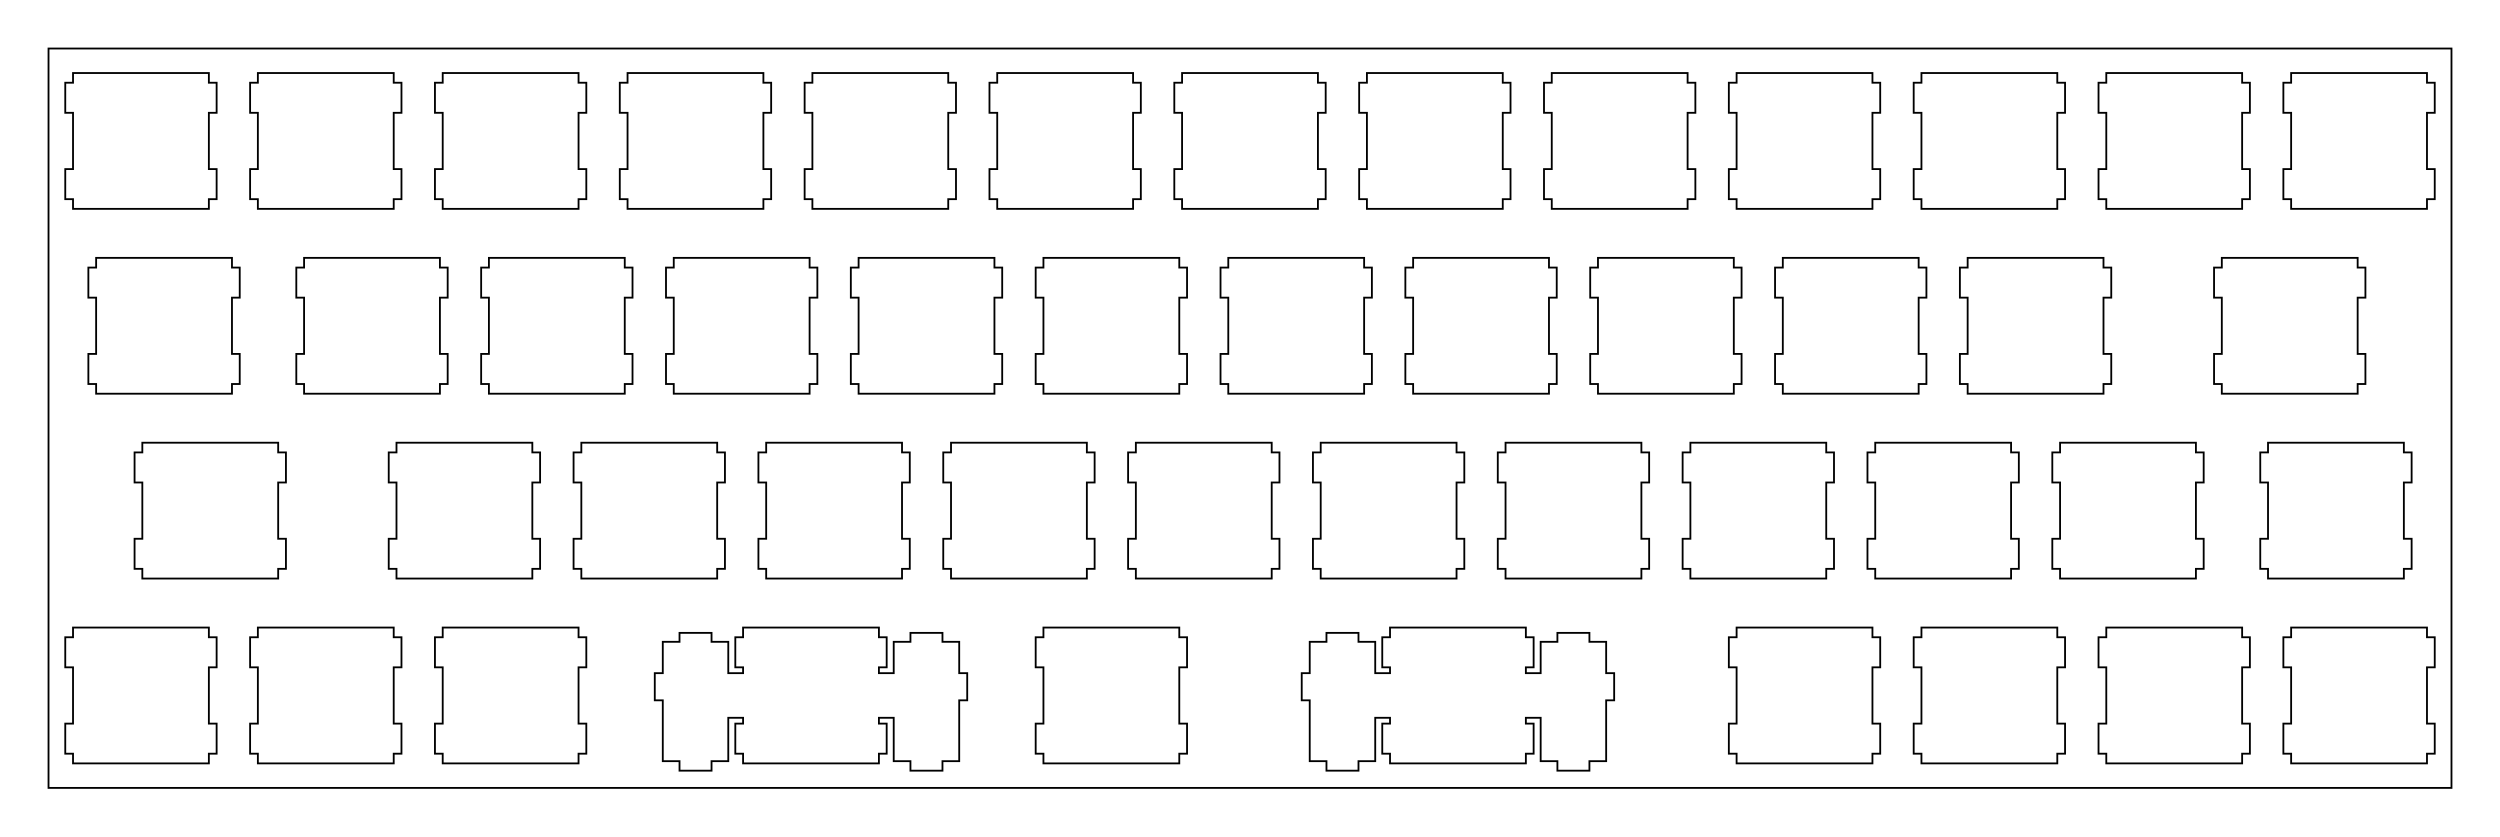
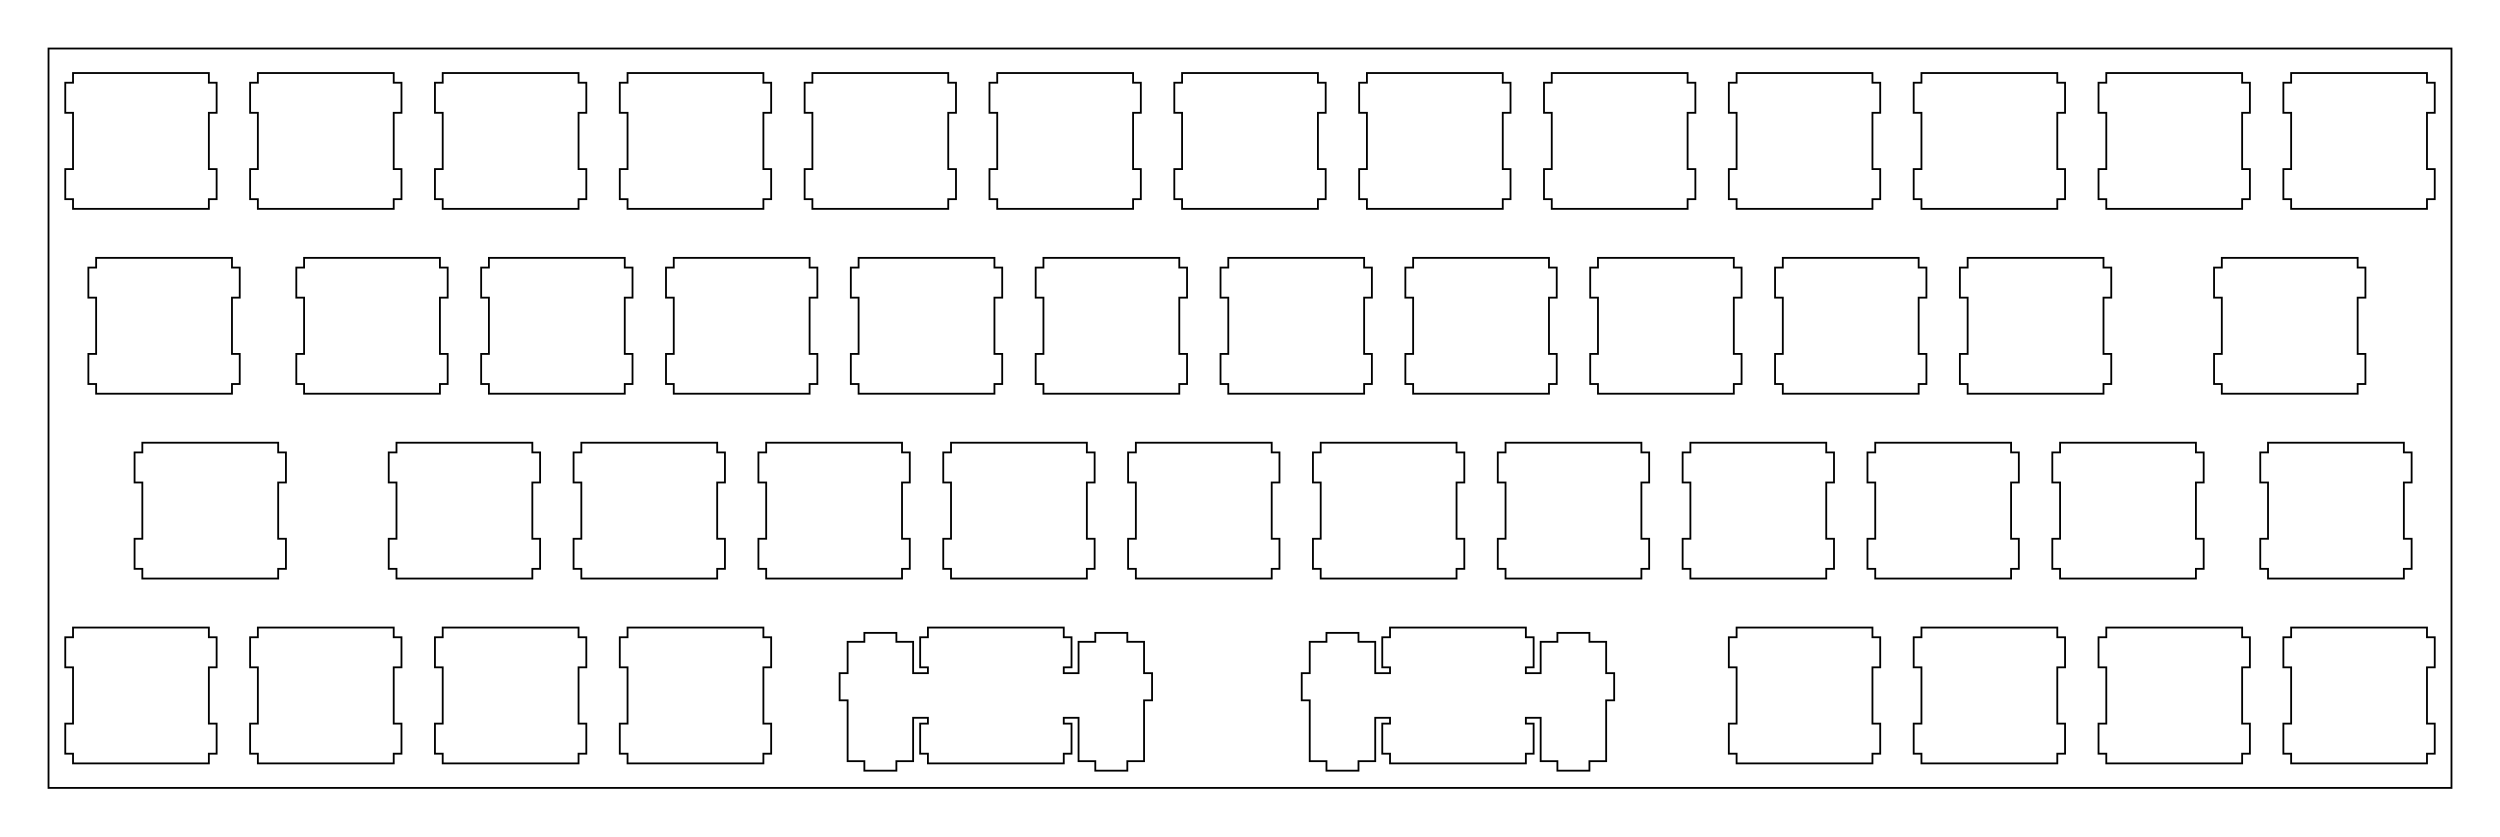
<svg xmlns="http://www.w3.org/2000/svg" width="257.652mm" height="86.202mm" viewBox="0.000 0.000 257.652 86.202">
  <polygon points="252.652,81.202 5.001,81.202 5.001,5.001 252.652,5.001" style="fill:none;stroke-width:0.05mm;stroke:black" />
-   <polygon points="76.582,64.676 76.582,65.676 75.782,65.676 75.782,68.775 76.582,68.775 76.582,69.376 75.057,69.376 75.057,66.146 73.332,66.146 73.332,65.225 70.032,65.225 70.032,66.146 68.307,66.146 68.307,69.376 67.482,69.376 67.482,72.176 68.307,72.176 68.307,78.446 70.032,78.446 70.032,79.426 73.332,79.426 73.332,78.446 75.057,78.446 75.057,73.976 76.582,73.976 76.582,74.576 75.782,74.576 75.782,77.676 76.582,77.676 76.582,78.676 90.582,78.676 90.582,77.676 91.382,77.676 91.382,74.576 90.582,74.576 90.582,73.976 92.107,73.976 92.107,78.446 93.832,78.446 93.832,79.426 97.132,79.426 97.132,78.446 98.857,78.446 98.857,72.176 99.682,72.176 99.682,69.376 98.857,69.376 98.857,66.146 97.132,66.146 97.132,65.225 93.832,65.225 93.832,66.146 92.107,66.146 92.107,69.376 90.582,69.376 90.582,68.775 91.382,68.775 91.382,65.676 90.582,65.676 90.582,64.676" style="fill:none;stroke-width:0.05mm;stroke:black" />
+   <polygon points="95.632,64.676 95.632,65.676 94.832,65.676 94.832,68.775 95.632,68.775 95.632,69.376 94.107,69.376 94.107,66.146 92.382,66.146 92.382,65.225 89.082,65.225 89.082,66.146 87.357,66.146 87.357,69.376 86.532,69.376 86.532,72.176 87.357,72.176 87.357,78.446 89.082,78.446 89.082,79.426 92.382,79.426 92.382,78.446 94.107,78.446 94.107,73.976 95.632,73.976 95.632,74.576 94.832,74.576 94.832,77.676 95.632,77.676 95.632,78.676 109.632,78.676 109.632,77.676 110.432,77.676 110.432,74.576 109.632,74.576 109.632,73.976 111.157,73.976 111.157,78.446 112.882,78.446 112.882,79.426 116.182,79.426 116.182,78.446 117.907,78.446 117.907,72.176 118.732,72.176 118.732,69.376 117.907,69.376 117.907,66.146 116.182,66.146 116.182,65.225 112.882,65.225 112.882,66.146 111.157,66.146 111.157,69.376 109.632,69.376 109.632,68.775 110.432,68.775 110.432,65.676 109.632,65.676 109.632,64.676" style="fill:none;stroke-width:0.05mm;stroke:black" />
  <polygon points="143.257,64.676 143.257,65.676 142.457,65.676 142.457,68.775 143.257,68.775 143.257,69.376 141.732,69.376 141.732,66.146 140.007,66.146 140.007,65.225 136.707,65.225 136.707,66.146 134.982,66.146 134.982,69.376 134.157,69.376 134.157,72.176 134.982,72.176 134.982,78.446 136.707,78.446 136.707,79.426 140.007,79.426 140.007,78.446 141.732,78.446 141.732,73.976 143.257,73.976 143.257,74.576 142.457,74.576 142.457,77.676 143.257,77.676 143.257,78.676 157.257,78.676 157.257,77.676 158.057,77.676 158.057,74.576 157.257,74.576 157.257,73.976 158.782,73.976 158.782,78.446 160.507,78.446 160.507,79.426 163.807,79.426 163.807,78.446 165.532,78.446 165.532,72.176 166.357,72.176 166.357,69.376 165.532,69.376 165.532,66.146 163.807,66.146 163.807,65.225 160.507,65.225 160.507,66.146 158.782,66.146 158.782,69.376 157.257,69.376 157.257,68.775 158.057,68.775 158.057,65.676 157.257,65.676 157.257,64.676" style="fill:none;stroke-width:0.05mm;stroke:black" />
  <polygon points="7.526,64.676 7.526,65.676 6.726,65.676 6.726,68.775 7.526,68.775 7.526,74.576 6.726,74.576 6.726,77.676 7.526,77.676 7.526,78.676 21.526,78.676 21.526,77.676 22.326,77.676 22.326,74.576 21.526,74.576 21.526,68.775 22.326,68.775 22.326,65.676 21.526,65.676 21.526,64.676" style="fill:none;stroke-width:0.05mm;stroke:black" />
  <polygon points="26.576,64.676 26.576,65.676 25.776,65.676 25.776,68.775 26.576,68.775 26.576,74.576 25.776,74.576 25.776,77.676 26.576,77.676 26.576,78.676 40.576,78.676 40.576,77.676 41.376,77.676 41.376,74.576 40.576,74.576 40.576,68.775 41.376,68.775 41.376,65.676 40.576,65.676 40.576,64.676" style="fill:none;stroke-width:0.05mm;stroke:black" />
  <polygon points="45.626,64.676 45.626,65.676 44.826,65.676 44.826,68.775 45.626,68.775 45.626,74.576 44.826,74.576 44.826,77.676 45.626,77.676 45.626,78.676 59.626,78.676 59.626,77.676 60.426,77.676 60.426,74.576 59.626,74.576 59.626,68.775 60.426,68.775 60.426,65.676 59.626,65.676 59.626,64.676" style="fill:none;stroke-width:0.05mm;stroke:black" />
-   <polygon points="107.538,64.676 107.538,65.676 106.738,65.676 106.738,68.775 107.538,68.775 107.538,74.576 106.738,74.576 106.738,77.676 107.538,77.676 107.538,78.676 121.538,78.676 121.538,77.676 122.338,77.676 122.338,74.576 121.538,74.576 121.538,68.775 122.338,68.775 122.338,65.676 121.538,65.676 121.538,64.676" style="fill:none;stroke-width:0.05mm;stroke:black" />
-   <polygon points="178.976,64.676 178.976,65.676 178.176,65.676 178.176,68.775 178.976,68.775 178.976,74.576 178.176,74.576 178.176,77.676 178.976,77.676 178.976,78.676 192.976,78.676 192.976,77.676 193.776,77.676 193.776,74.576 192.976,74.576 192.976,68.775 193.776,68.775 193.776,65.676 192.976,65.676 192.976,64.676" style="fill:none;stroke-width:0.05mm;stroke:black" />
+   <polygon points="64.676,64.676 64.676,65.676 63.876,65.676 63.876,68.775 64.676,68.775 64.676,74.576 63.876,74.576 63.876,77.676 64.676,77.676 64.676,78.676 78.676,78.676 78.676,77.676 79.476,77.676 79.476,74.576 78.676,74.576 78.676,68.775 79.476,68.775 79.476,65.676 78.676,65.676 78.676,64.676" style="fill:none;stroke-width:0.05mm;stroke:black" />
+   <polygon points="178.976,64.676 178.976,65.676 178.175,65.676 178.175,68.775 178.976,68.775 178.976,74.576 178.175,74.576 178.175,77.676 178.976,77.676 178.976,78.676 192.976,78.676 192.976,77.676 193.776,77.676 193.776,74.576 192.976,74.576 192.976,68.775 193.776,68.775 193.776,65.676 192.976,65.676 192.976,64.676" style="fill:none;stroke-width:0.05mm;stroke:black" />
  <polygon points="198.026,64.676 198.026,65.676 197.226,65.676 197.226,68.775 198.026,68.775 198.026,74.576 197.226,74.576 197.226,77.676 198.026,77.676 198.026,78.676 212.026,78.676 212.026,77.676 212.826,77.676 212.826,74.576 212.026,74.576 212.026,68.775 212.826,68.775 212.826,65.676 212.026,65.676 212.026,64.676" style="fill:none;stroke-width:0.05mm;stroke:black" />
  <polygon points="217.076,64.676 217.076,65.676 216.276,65.676 216.276,68.775 217.076,68.775 217.076,74.576 216.276,74.576 216.276,77.676 217.076,77.676 217.076,78.676 231.076,78.676 231.076,77.676 231.876,77.676 231.876,74.576 231.076,74.576 231.076,68.775 231.876,68.775 231.876,65.676 231.076,65.676 231.076,64.676" style="fill:none;stroke-width:0.05mm;stroke:black" />
  <polygon points="236.126,64.676 236.126,65.676 235.326,65.676 235.326,68.775 236.126,68.775 236.126,74.576 235.326,74.576 235.326,77.676 236.126,77.676 236.126,78.676 250.126,78.676 250.126,77.676 250.926,77.676 250.926,74.576 250.126,74.576 250.126,68.775 250.926,68.775 250.926,65.676 250.126,65.676 250.126,64.676" style="fill:none;stroke-width:0.05mm;stroke:black" />
  <polygon points="14.669,45.626 14.669,46.626 13.869,46.626 13.869,49.726 14.669,49.726 14.669,55.526 13.869,55.526 13.869,58.626 14.669,58.626 14.669,59.626 28.669,59.626 28.669,58.626 29.469,58.626 29.469,55.526 28.669,55.526 28.669,49.726 29.469,49.726 29.469,46.626 28.669,46.626 28.669,45.626" style="fill:none;stroke-width:0.05mm;stroke:black" />
  <polygon points="40.863,45.626 40.863,46.626 40.063,46.626 40.063,49.726 40.863,49.726 40.863,55.526 40.063,55.526 40.063,58.626 40.863,58.626 40.863,59.626 54.863,59.626 54.863,58.626 55.663,58.626 55.663,55.526 54.863,55.526 54.863,49.726 55.663,49.726 55.663,46.626 54.863,46.626 54.863,45.626" style="fill:none;stroke-width:0.05mm;stroke:black" />
  <polygon points="59.913,45.626 59.913,46.626 59.113,46.626 59.113,49.726 59.913,49.726 59.913,55.526 59.113,55.526 59.113,58.626 59.913,58.626 59.913,59.626 73.913,59.626 73.913,58.626 74.713,58.626 74.713,55.526 73.913,55.526 73.913,49.726 74.713,49.726 74.713,46.626 73.913,46.626 73.913,45.626" style="fill:none;stroke-width:0.05mm;stroke:black" />
  <polygon points="78.963,45.626 78.963,46.626 78.163,46.626 78.163,49.726 78.963,49.726 78.963,55.526 78.163,55.526 78.163,58.626 78.963,58.626 78.963,59.626 92.963,59.626 92.963,58.626 93.763,58.626 93.763,55.526 92.963,55.526 92.963,49.726 93.763,49.726 93.763,46.626 92.963,46.626 92.963,45.626" style="fill:none;stroke-width:0.05mm;stroke:black" />
  <polygon points="98.013,45.626 98.013,46.626 97.213,46.626 97.213,49.726 98.013,49.726 98.013,55.526 97.213,55.526 97.213,58.626 98.013,58.626 98.013,59.626 112.013,59.626 112.013,58.626 112.813,58.626 112.813,55.526 112.013,55.526 112.013,49.726 112.813,49.726 112.813,46.626 112.013,46.626 112.013,45.626" style="fill:none;stroke-width:0.05mm;stroke:black" />
  <polygon points="117.063,45.626 117.063,46.626 116.263,46.626 116.263,49.726 117.063,49.726 117.063,55.526 116.263,55.526 116.263,58.626 117.063,58.626 117.063,59.626 131.063,59.626 131.063,58.626 131.863,58.626 131.863,55.526 131.063,55.526 131.063,49.726 131.863,49.726 131.863,46.626 131.063,46.626 131.063,45.626" style="fill:none;stroke-width:0.05mm;stroke:black" />
  <polygon points="136.113,45.626 136.113,46.626 135.313,46.626 135.313,49.726 136.113,49.726 136.113,55.526 135.313,55.526 135.313,58.626 136.113,58.626 136.113,59.626 150.113,59.626 150.113,58.626 150.913,58.626 150.913,55.526 150.113,55.526 150.113,49.726 150.913,49.726 150.913,46.626 150.113,46.626 150.113,45.626" style="fill:none;stroke-width:0.05mm;stroke:black" />
  <polygon points="155.163,45.626 155.163,46.626 154.363,46.626 154.363,49.726 155.163,49.726 155.163,55.526 154.363,55.526 154.363,58.626 155.163,58.626 155.163,59.626 169.163,59.626 169.163,58.626 169.963,58.626 169.963,55.526 169.163,55.526 169.163,49.726 169.963,49.726 169.963,46.626 169.163,46.626 169.163,45.626" style="fill:none;stroke-width:0.05mm;stroke:black" />
  <polygon points="174.213,45.626 174.213,46.626 173.413,46.626 173.413,49.726 174.213,49.726 174.213,55.526 173.413,55.526 173.413,58.626 174.213,58.626 174.213,59.626 188.213,59.626 188.213,58.626 189.013,58.626 189.013,55.526 188.213,55.526 188.213,49.726 189.013,49.726 189.013,46.626 188.213,46.626 188.213,45.626" style="fill:none;stroke-width:0.05mm;stroke:black" />
  <polygon points="193.263,45.626 193.263,46.626 192.463,46.626 192.463,49.726 193.263,49.726 193.263,55.526 192.463,55.526 192.463,58.626 193.263,58.626 193.263,59.626 207.263,59.626 207.263,58.626 208.063,58.626 208.063,55.526 207.263,55.526 207.263,49.726 208.063,49.726 208.063,46.626 207.263,46.626 207.263,45.626" style="fill:none;stroke-width:0.05mm;stroke:black" />
  <polygon points="212.313,45.626 212.313,46.626 211.513,46.626 211.513,49.726 212.313,49.726 212.313,55.526 211.513,55.526 211.513,58.626 212.313,58.626 212.313,59.626 226.313,59.626 226.313,58.626 227.113,58.626 227.113,55.526 226.313,55.526 226.313,49.726 227.113,49.726 227.113,46.626 226.313,46.626 226.313,45.626" style="fill:none;stroke-width:0.05mm;stroke:black" />
  <polygon points="233.744,45.626 233.744,46.626 232.944,46.626 232.944,49.726 233.744,49.726 233.744,55.526 232.944,55.526 232.944,58.626 233.744,58.626 233.744,59.626 247.744,59.626 247.744,58.626 248.544,58.626 248.544,55.526 247.744,55.526 247.744,49.726 248.544,49.726 248.544,46.626 247.744,46.626 247.744,45.626" style="fill:none;stroke-width:0.05mm;stroke:black" />
  <polygon points="9.907,26.576 9.907,27.576 9.107,27.576 9.107,30.676 9.907,30.676 9.907,36.476 9.107,36.476 9.107,39.576 9.907,39.576 9.907,40.576 23.907,40.576 23.907,39.576 24.707,39.576 24.707,36.476 23.907,36.476 23.907,30.676 24.707,30.676 24.707,27.576 23.907,27.576 23.907,26.576" style="fill:none;stroke-width:0.05mm;stroke:black" />
  <polygon points="31.338,26.576 31.338,27.576 30.538,27.576 30.538,30.676 31.338,30.676 31.338,36.476 30.538,36.476 30.538,39.576 31.338,39.576 31.338,40.576 45.338,40.576 45.338,39.576 46.138,39.576 46.138,36.476 45.338,36.476 45.338,30.676 46.138,30.676 46.138,27.576 45.338,27.576 45.338,26.576" style="fill:none;stroke-width:0.05mm;stroke:black" />
  <polygon points="50.388,26.576 50.388,27.576 49.588,27.576 49.588,30.676 50.388,30.676 50.388,36.476 49.588,36.476 49.588,39.576 50.388,39.576 50.388,40.576 64.388,40.576 64.388,39.576 65.188,39.576 65.188,36.476 64.388,36.476 64.388,30.676 65.188,30.676 65.188,27.576 64.388,27.576 64.388,26.576" style="fill:none;stroke-width:0.05mm;stroke:black" />
  <polygon points="69.438,26.576 69.438,27.576 68.638,27.576 68.638,30.676 69.438,30.676 69.438,36.476 68.638,36.476 68.638,39.576 69.438,39.576 69.438,40.576 83.438,40.576 83.438,39.576 84.238,39.576 84.238,36.476 83.438,36.476 83.438,30.676 84.238,30.676 84.238,27.576 83.438,27.576 83.438,26.576" style="fill:none;stroke-width:0.05mm;stroke:black" />
  <polygon points="88.488,26.576 88.488,27.576 87.688,27.576 87.688,30.676 88.488,30.676 88.488,36.476 87.688,36.476 87.688,39.576 88.488,39.576 88.488,40.576 102.488,40.576 102.488,39.576 103.288,39.576 103.288,36.476 102.488,36.476 102.488,30.676 103.288,30.676 103.288,27.576 102.488,27.576 102.488,26.576" style="fill:none;stroke-width:0.05mm;stroke:black" />
  <polygon points="107.538,26.576 107.538,27.576 106.738,27.576 106.738,30.676 107.538,30.676 107.538,36.476 106.738,36.476 106.738,39.576 107.538,39.576 107.538,40.576 121.538,40.576 121.538,39.576 122.338,39.576 122.338,36.476 121.538,36.476 121.538,30.676 122.338,30.676 122.338,27.576 121.538,27.576 121.538,26.576" style="fill:none;stroke-width:0.05mm;stroke:black" />
  <polygon points="126.588,26.576 126.588,27.576 125.788,27.576 125.788,30.676 126.588,30.676 126.588,36.476 125.788,36.476 125.788,39.576 126.588,39.576 126.588,40.576 140.588,40.576 140.588,39.576 141.388,39.576 141.388,36.476 140.588,36.476 140.588,30.676 141.388,30.676 141.388,27.576 140.588,27.576 140.588,26.576" style="fill:none;stroke-width:0.05mm;stroke:black" />
  <polygon points="145.638,26.576 145.638,27.576 144.838,27.576 144.838,30.676 145.638,30.676 145.638,36.476 144.838,36.476 144.838,39.576 145.638,39.576 145.638,40.576 159.638,40.576 159.638,39.576 160.438,39.576 160.438,36.476 159.638,36.476 159.638,30.676 160.438,30.676 160.438,27.576 159.638,27.576 159.638,26.576" style="fill:none;stroke-width:0.05mm;stroke:black" />
  <polygon points="164.688,26.576 164.688,27.576 163.888,27.576 163.888,30.676 164.688,30.676 164.688,36.476 163.888,36.476 163.888,39.576 164.688,39.576 164.688,40.576 178.688,40.576 178.688,39.576 179.488,39.576 179.488,36.476 178.688,36.476 178.688,30.676 179.488,30.676 179.488,27.576 178.688,27.576 178.688,26.576" style="fill:none;stroke-width:0.05mm;stroke:black" />
  <polygon points="183.738,26.576 183.738,27.576 182.938,27.576 182.938,30.676 183.738,30.676 183.738,36.476 182.938,36.476 182.938,39.576 183.738,39.576 183.738,40.576 197.738,40.576 197.738,39.576 198.538,39.576 198.538,36.476 197.738,36.476 197.738,30.676 198.538,30.676 198.538,27.576 197.738,27.576 197.738,26.576" style="fill:none;stroke-width:0.05mm;stroke:black" />
  <polygon points="202.788,26.576 202.788,27.576 201.988,27.576 201.988,30.676 202.788,30.676 202.788,36.476 201.988,36.476 201.988,39.576 202.788,39.576 202.788,40.576 216.788,40.576 216.788,39.576 217.588,39.576 217.588,36.476 216.788,36.476 216.788,30.676 217.588,30.676 217.588,27.576 216.788,27.576 216.788,26.576" style="fill:none;stroke-width:0.05mm;stroke:black" />
  <polygon points="228.982,26.576 228.982,27.576 228.182,27.576 228.182,30.676 228.982,30.676 228.982,36.476 228.182,36.476 228.182,39.576 228.982,39.576 228.982,40.576 242.982,40.576 242.982,39.576 243.782,39.576 243.782,36.476 242.982,36.476 242.982,30.676 243.782,30.676 243.782,27.576 242.982,27.576 242.982,26.576" style="fill:none;stroke-width:0.05mm;stroke:black" />
  <polygon points="7.526,7.526 7.526,8.526 6.726,8.526 6.726,11.626 7.526,11.626 7.526,17.426 6.726,17.426 6.726,20.526 7.526,20.526 7.526,21.526 21.526,21.526 21.526,20.526 22.326,20.526 22.326,17.426 21.526,17.426 21.526,11.626 22.326,11.626 22.326,8.526 21.526,8.526 21.526,7.526" style="fill:none;stroke-width:0.05mm;stroke:black" />
  <polygon points="26.576,7.526 26.576,8.526 25.776,8.526 25.776,11.626 26.576,11.626 26.576,17.426 25.776,17.426 25.776,20.526 26.576,20.526 26.576,21.526 40.576,21.526 40.576,20.526 41.376,20.526 41.376,17.426 40.576,17.426 40.576,11.626 41.376,11.626 41.376,8.526 40.576,8.526 40.576,7.526" style="fill:none;stroke-width:0.05mm;stroke:black" />
  <polygon points="45.626,7.526 45.626,8.526 44.826,8.526 44.826,11.626 45.626,11.626 45.626,17.426 44.826,17.426 44.826,20.526 45.626,20.526 45.626,21.526 59.626,21.526 59.626,20.526 60.426,20.526 60.426,17.426 59.626,17.426 59.626,11.626 60.426,11.626 60.426,8.526 59.626,8.526 59.626,7.526" style="fill:none;stroke-width:0.05mm;stroke:black" />
  <polygon points="64.676,7.526 64.676,8.526 63.876,8.526 63.876,11.626 64.676,11.626 64.676,17.426 63.876,17.426 63.876,20.526 64.676,20.526 64.676,21.526 78.676,21.526 78.676,20.526 79.476,20.526 79.476,17.426 78.676,17.426 78.676,11.626 79.476,11.626 79.476,8.526 78.676,8.526 78.676,7.526" style="fill:none;stroke-width:0.05mm;stroke:black" />
  <polygon points="83.726,7.526 83.726,8.526 82.926,8.526 82.926,11.626 83.726,11.626 83.726,17.426 82.926,17.426 82.926,20.526 83.726,20.526 83.726,21.526 97.726,21.526 97.726,20.526 98.525,20.526 98.525,17.426 97.726,17.426 97.726,11.626 98.525,11.626 98.525,8.526 97.726,8.526 97.726,7.526" style="fill:none;stroke-width:0.05mm;stroke:black" />
  <polygon points="102.775,7.526 102.775,8.526 101.976,8.526 101.976,11.626 102.775,11.626 102.775,17.426 101.976,17.426 101.976,20.526 102.775,20.526 102.775,21.526 116.775,21.526 116.775,20.526 117.575,20.526 117.575,17.426 116.775,17.426 116.775,11.626 117.575,11.626 117.575,8.526 116.775,8.526 116.775,7.526" style="fill:none;stroke-width:0.05mm;stroke:black" />
  <polygon points="121.825,7.526 121.825,8.526 121.025,8.526 121.025,11.626 121.825,11.626 121.825,17.426 121.025,17.426 121.025,20.526 121.825,20.526 121.825,21.526 135.826,21.526 135.826,20.526 136.626,20.526 136.626,17.426 135.826,17.426 135.826,11.626 136.626,11.626 136.626,8.526 135.826,8.526 135.826,7.526" style="fill:none;stroke-width:0.05mm;stroke:black" />
  <polygon points="140.876,7.526 140.876,8.526 140.076,8.526 140.076,11.626 140.876,11.626 140.876,17.426 140.076,17.426 140.076,20.526 140.876,20.526 140.876,21.526 154.876,21.526 154.876,20.526 155.676,20.526 155.676,17.426 154.876,17.426 154.876,11.626 155.676,11.626 155.676,8.526 154.876,8.526 154.876,7.526" style="fill:none;stroke-width:0.05mm;stroke:black" />
  <polygon points="159.926,7.526 159.926,8.526 159.126,8.526 159.126,11.626 159.926,11.626 159.926,17.426 159.126,17.426 159.126,20.526 159.926,20.526 159.926,21.526 173.926,21.526 173.926,20.526 174.726,20.526 174.726,17.426 173.926,17.426 173.926,11.626 174.726,11.626 174.726,8.526 173.926,8.526 173.926,7.526" style="fill:none;stroke-width:0.05mm;stroke:black" />
  <polygon points="178.976,7.526 178.976,8.526 178.176,8.526 178.176,11.626 178.976,11.626 178.976,17.426 178.176,17.426 178.176,20.526 178.976,20.526 178.976,21.526 192.976,21.526 192.976,20.526 193.776,20.526 193.776,17.426 192.976,17.426 192.976,11.626 193.776,11.626 193.776,8.526 192.976,8.526 192.976,7.526" style="fill:none;stroke-width:0.05mm;stroke:black" />
  <polygon points="198.026,7.526 198.026,8.526 197.226,8.526 197.226,11.626 198.026,11.626 198.026,17.426 197.226,17.426 197.226,20.526 198.026,20.526 198.026,21.526 212.026,21.526 212.026,20.526 212.826,20.526 212.826,17.426 212.026,17.426 212.026,11.626 212.826,11.626 212.826,8.526 212.026,8.526 212.026,7.526" style="fill:none;stroke-width:0.05mm;stroke:black" />
  <polygon points="217.076,7.526 217.076,8.526 216.276,8.526 216.276,11.626 217.076,11.626 217.076,17.426 216.276,17.426 216.276,20.526 217.076,20.526 217.076,21.526 231.076,21.526 231.076,20.526 231.876,20.526 231.876,17.426 231.076,17.426 231.076,11.626 231.876,11.626 231.876,8.526 231.076,8.526 231.076,7.526" style="fill:none;stroke-width:0.05mm;stroke:black" />
  <polygon points="236.126,7.526 236.126,8.526 235.326,8.526 235.326,11.626 236.126,11.626 236.126,17.426 235.326,17.426 235.326,20.526 236.126,20.526 236.126,21.526 250.126,21.526 250.126,20.526 250.926,20.526 250.926,17.426 250.126,17.426 250.126,11.626 250.926,11.626 250.926,8.526 250.126,8.526 250.126,7.526" style="fill:none;stroke-width:0.05mm;stroke:black" />
</svg>
